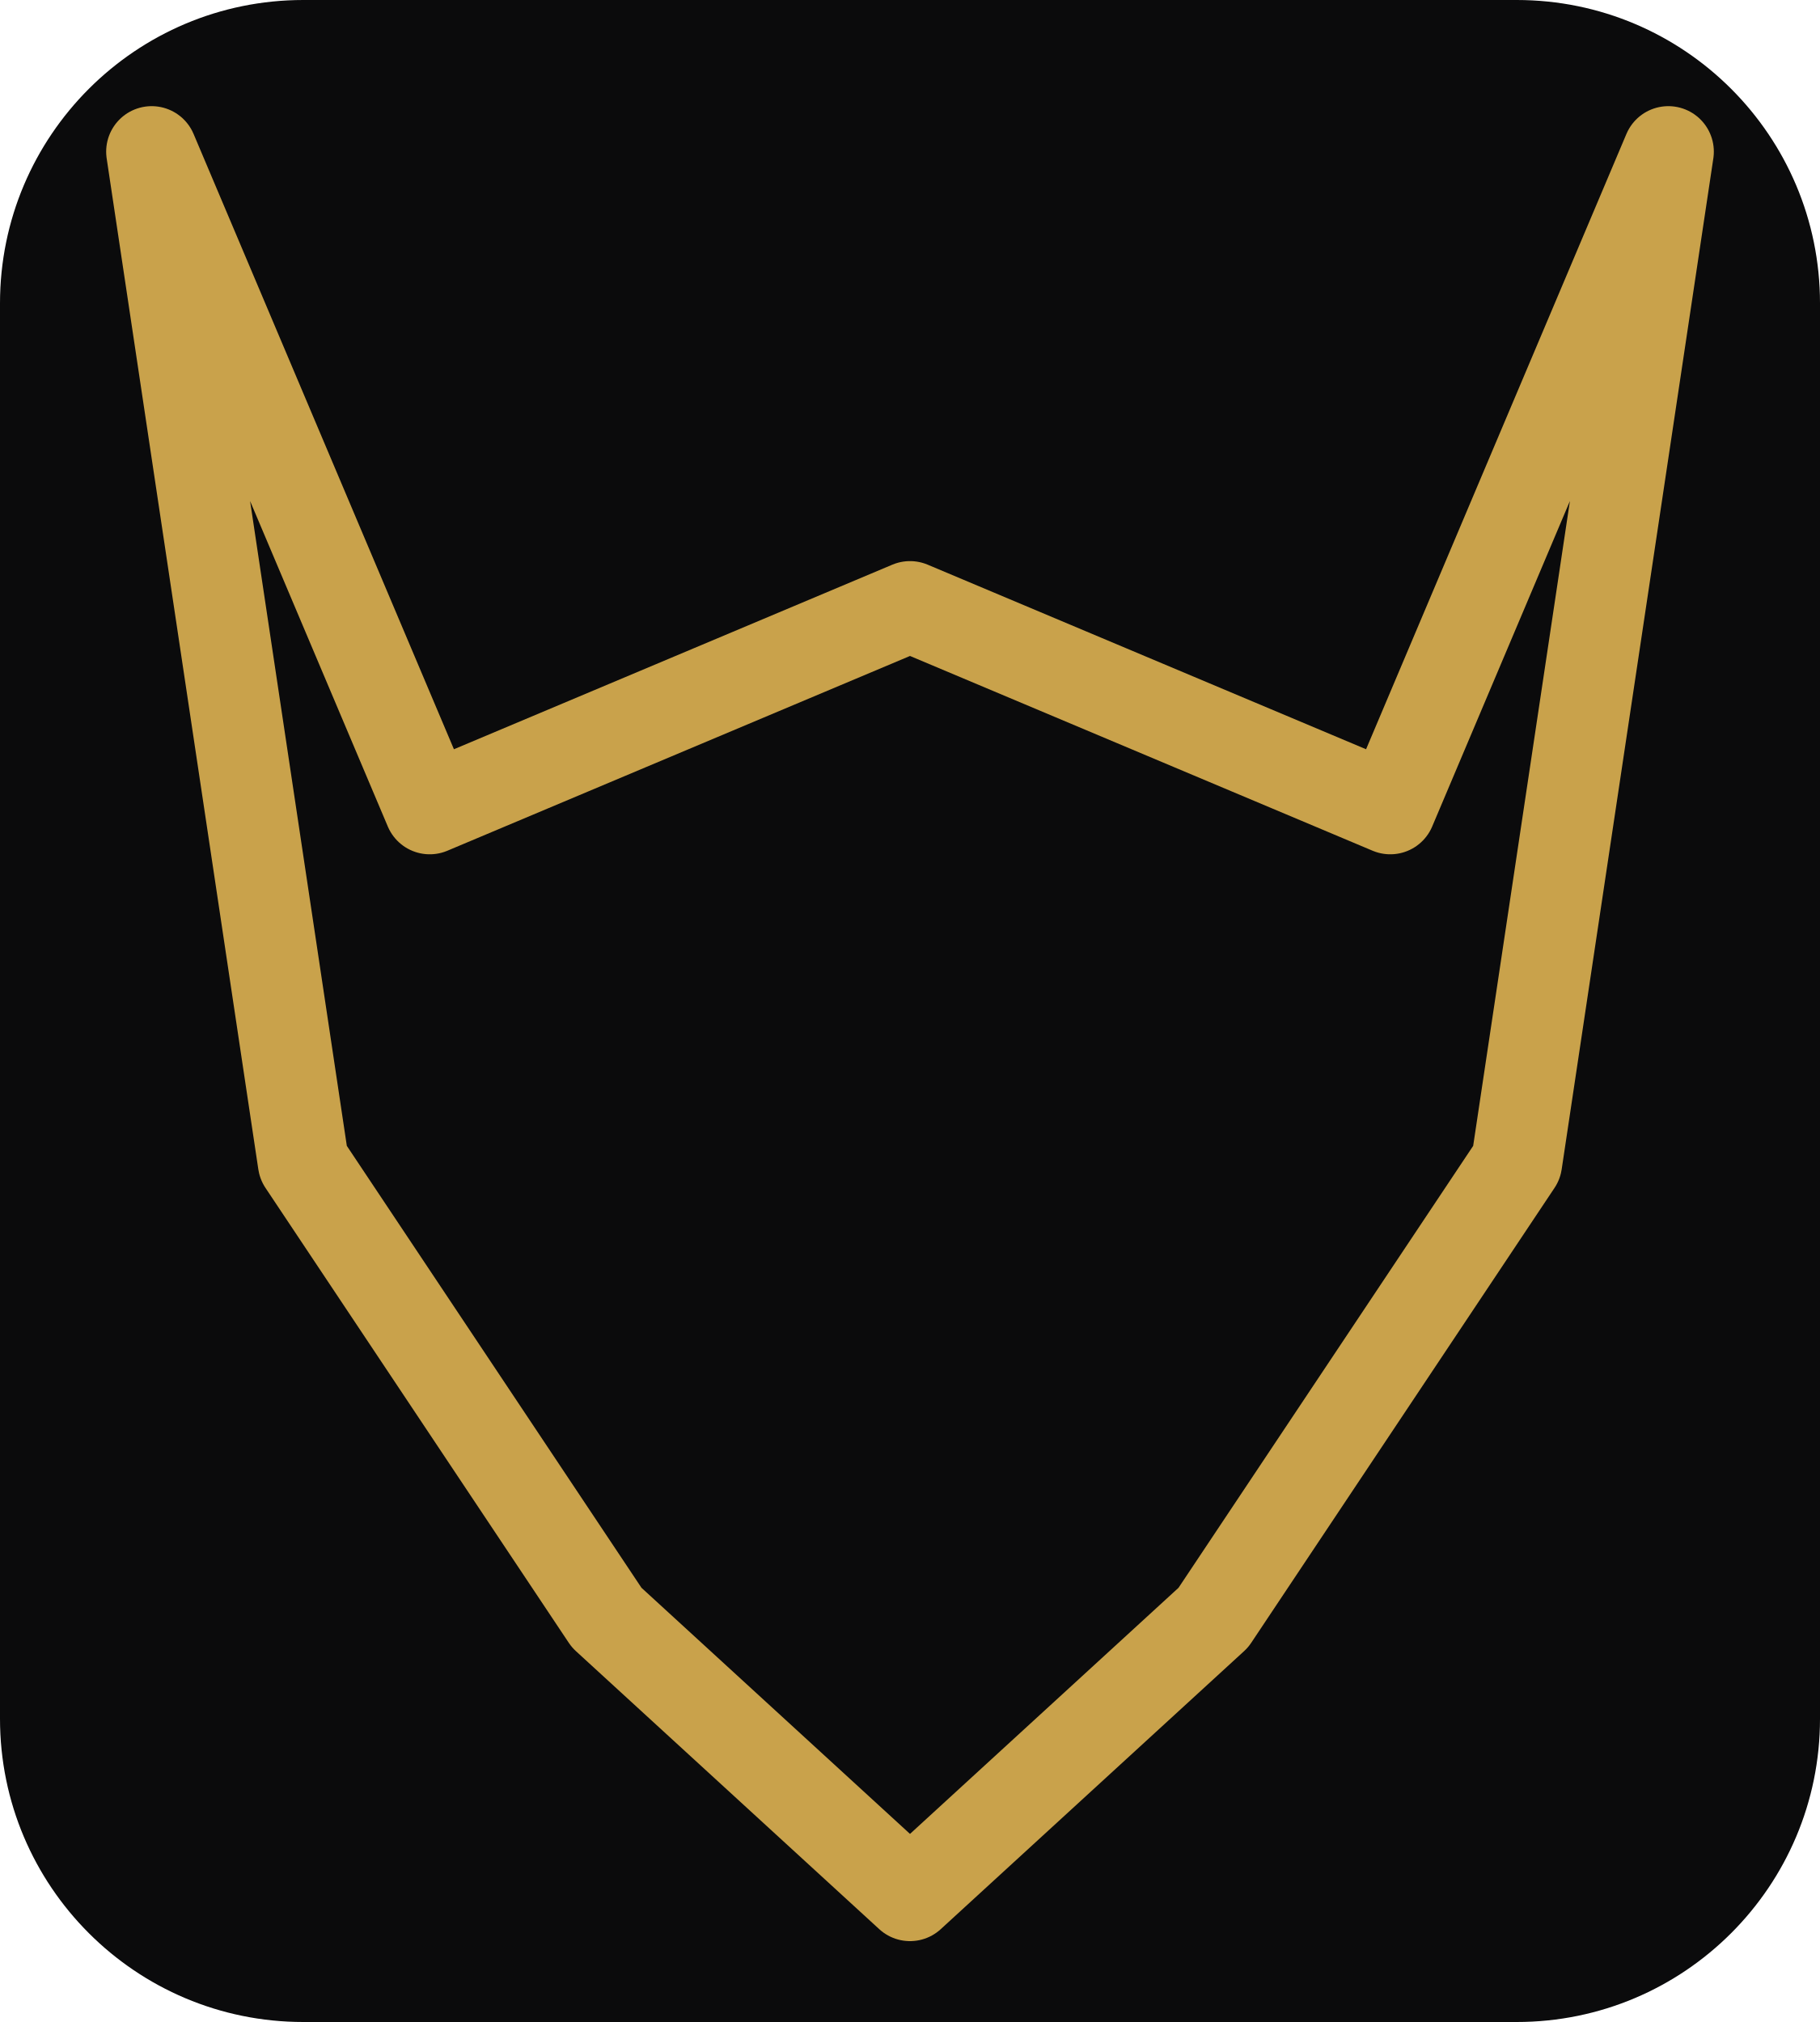
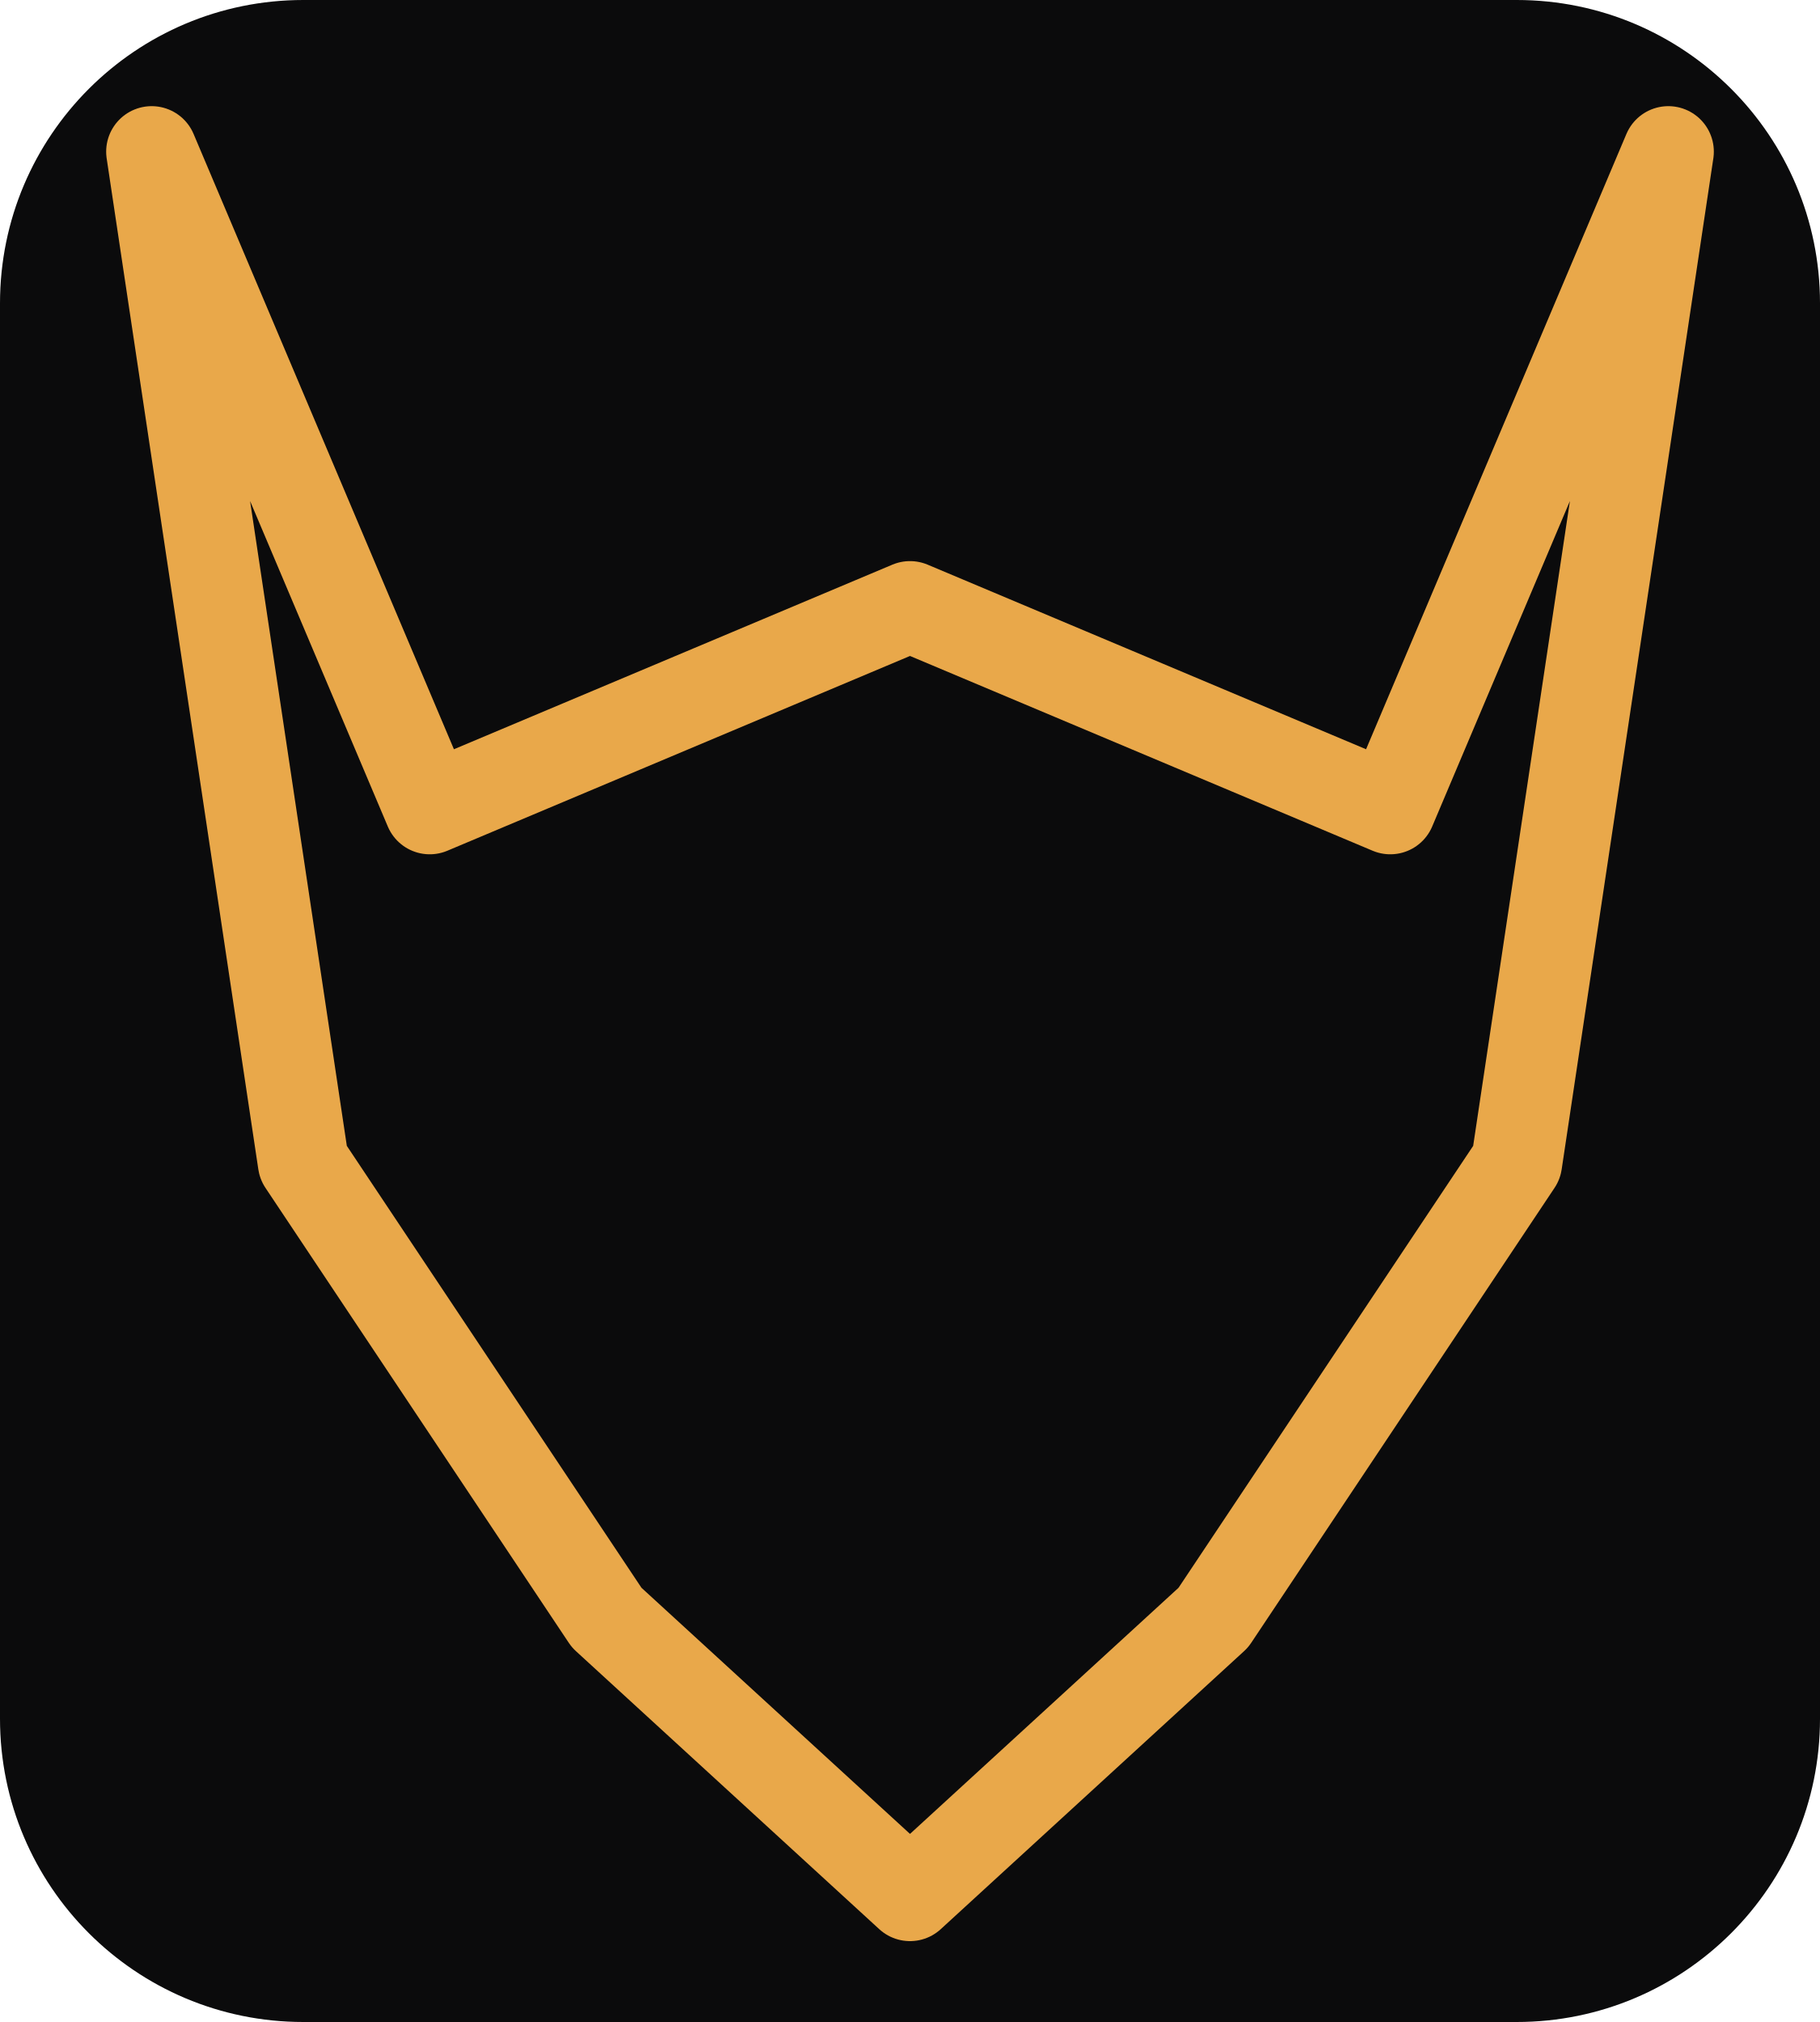
<svg xmlns="http://www.w3.org/2000/svg" viewBox="-180 -200 360 400">
  <rect x="-180" y="-200" width="360" height="400" rx="60" fill="#0b0b0c" />
-   <path d="M-150 -170 L-95 -40 L0 -80 L95 -40 L150 -170 L120 30 L60 120 L0 175 L-60 120 L-120 30 Z" fill="none" stroke="#c9a24b" stroke-width="18" stroke-linejoin="round" />
+   <path d="M-150 -170 L-95 -40 L0 -80 L95 -40 L150 -170 L120 30 L60 120 L0 175 L-60 120 L-120 30 Z" fill="none" stroke="#e9a84a" stroke-width="18" stroke-linejoin="round" />
</svg>
